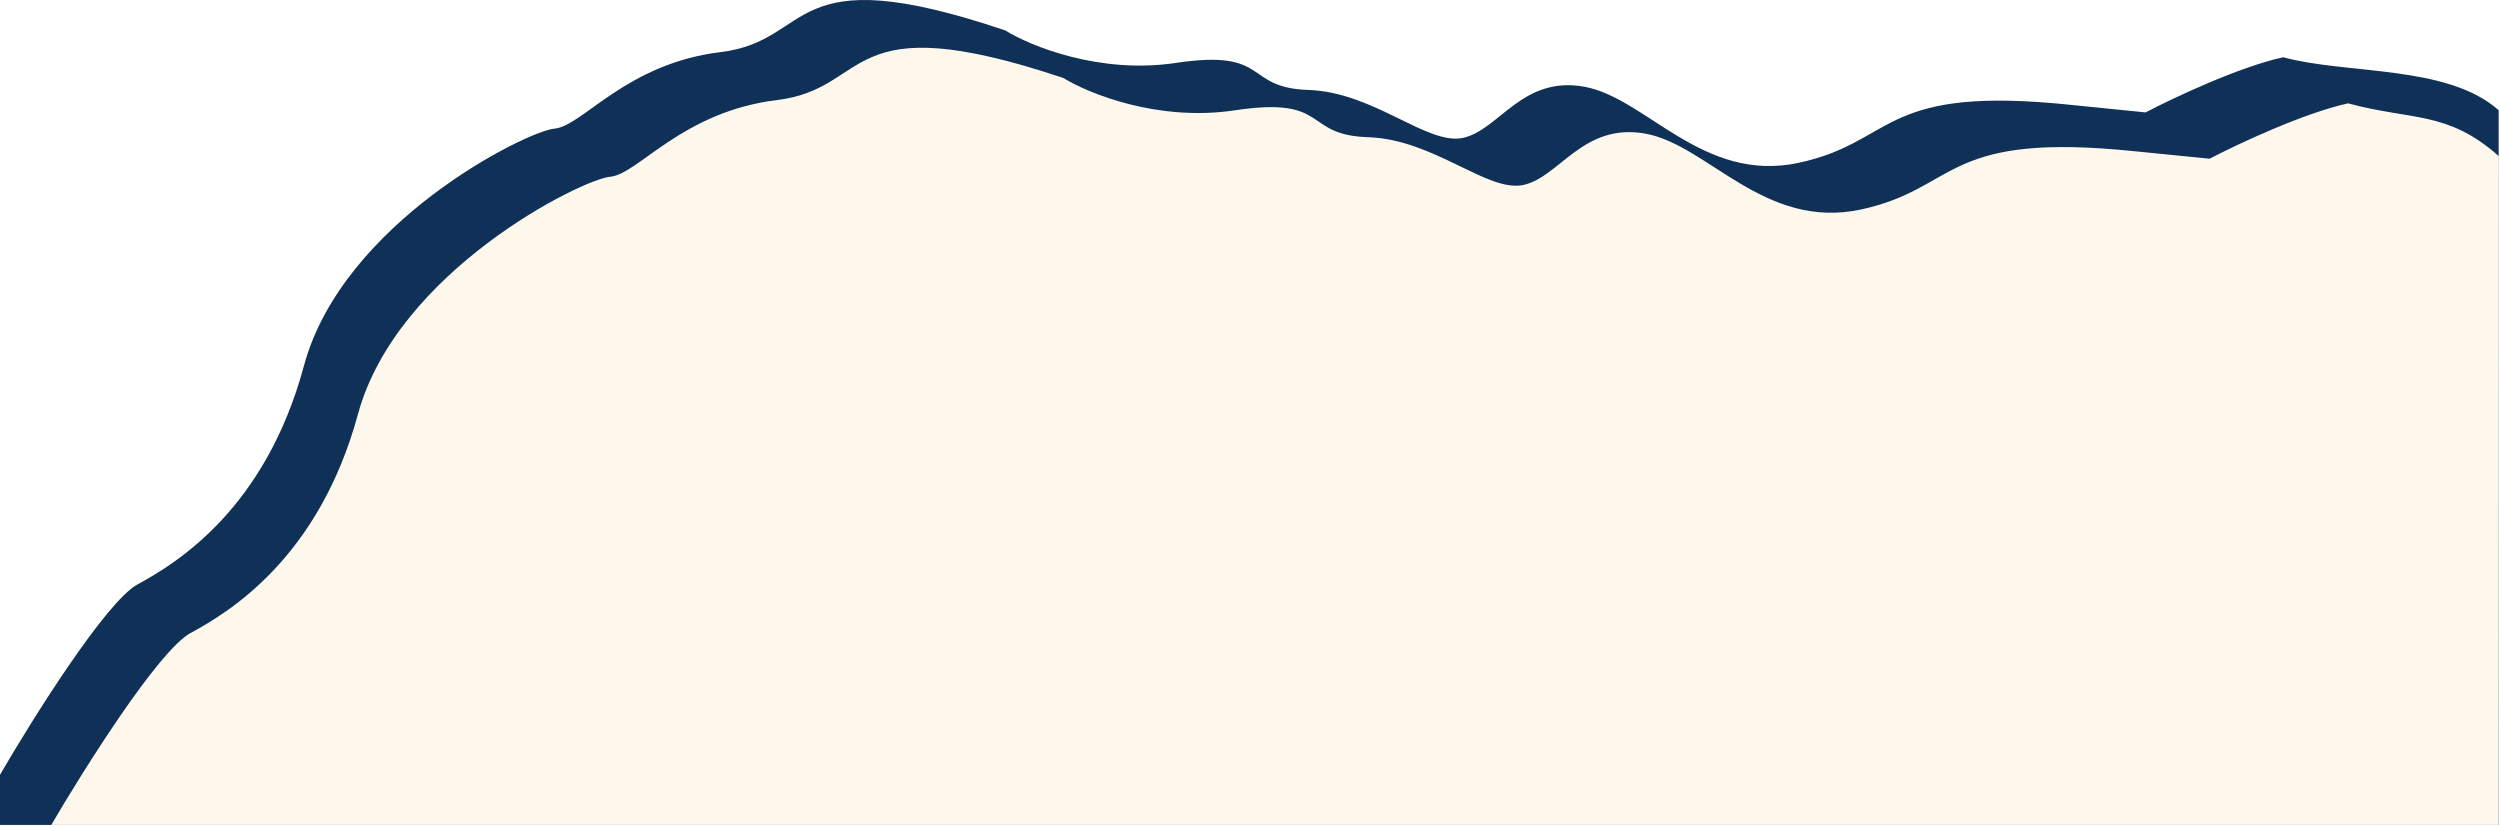
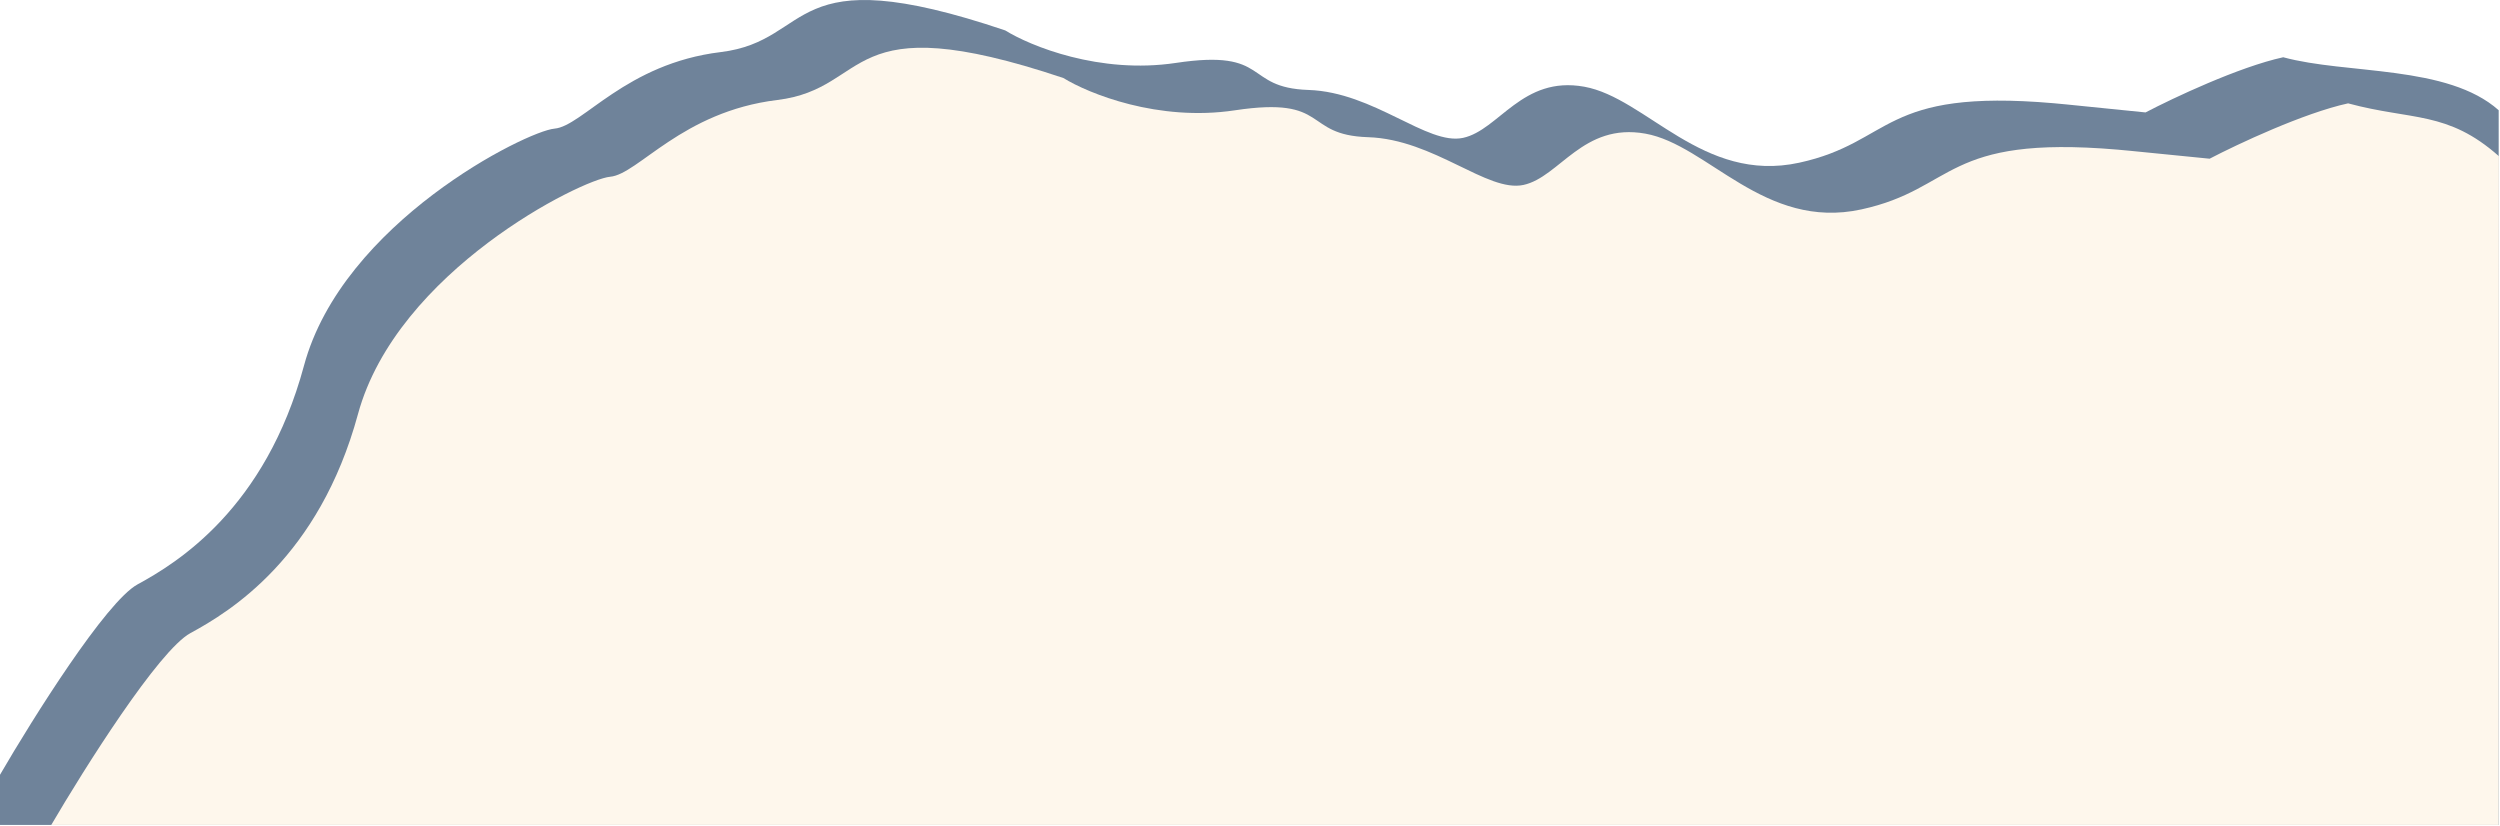
<svg xmlns="http://www.w3.org/2000/svg" width="1686" height="557" viewBox="0 0 1686 557" fill="none">
-   <path d="M0 522.509C22.075 484.518 71.542 405.646 92.81 394.087C119.396 379.638 178.968 343.163 205.006 246.603C231.044 150.042 355.126 88.382 373.973 86.748C392.82 85.115 422.025 42.891 485.997 35.135C549.968 27.379 528.828 -29.843 677.937 20.517C694.891 31.043 741.634 50.165 792.975 42.44C857.152 32.785 838.127 59.188 882.429 60.664C926.732 62.14 962.474 98.25 986.72 92.967C1010.97 87.684 1026.49 50.915 1068.41 58.476C1110.32 66.037 1148.32 123.911 1213.37 109.737C1276.89 95.897 1268.16 59.482 1385.06 69.62C1387.88 69.865 1390.77 70.137 1393.74 70.437C1430.04 74.101 1444.9 75.607 1446.96 75.822C1465.5 66.121 1510.01 45.103 1539.81 38.61C1582.62 50.303 1650.53 43.544 1685.11 74.342L1685.11 556.321H0L0 522.509Z" fill="#0F3057" />
+   <path d="M0 522.509C22.075 484.518 71.542 405.646 92.81 394.087C119.396 379.638 178.968 343.163 205.006 246.603C231.044 150.042 355.126 88.382 373.973 86.748C392.82 85.115 422.025 42.891 485.997 35.135C549.968 27.379 528.828 -29.843 677.937 20.517C694.891 31.043 741.634 50.165 792.975 42.44C857.152 32.785 838.127 59.188 882.429 60.664C926.732 62.14 962.474 98.25 986.72 92.967C1010.97 87.684 1026.49 50.915 1068.41 58.476C1110.32 66.037 1148.32 123.911 1213.37 109.737C1276.89 95.897 1268.16 59.482 1385.06 69.62C1387.88 69.865 1390.77 70.137 1393.74 70.437C1430.04 74.101 1444.9 75.607 1446.96 75.822C1465.5 66.121 1510.01 45.103 1539.81 38.61C1582.62 50.303 1650.53 43.544 1685.11 74.342L1685.11 556.321H0L0 522.509Z" fill="#0F3057" opacity="60%" />
  <path d="M34.578 556.321C56.814 518.295 107.058 438.533 128.452 426.947C155.195 412.464 215.126 375.91 241.415 279.295C267.703 182.68 392.516 120.86 411.465 119.205C430.414 117.549 459.823 75.281 524.144 67.449C588.464 59.617 567.278 2.405 717.121 52.605C734.153 63.114 781.122 82.186 832.746 74.4C897.275 64.668 878.118 91.1 922.654 92.525C967.19 93.95 1003.08 130.028 1027.46 124.715C1051.84 119.403 1067.5 82.606 1109.62 90.121C1151.75 97.635 1189.89 155.48 1255.3 141.227C1319.17 127.31 1310.44 90.896 1427.94 100.902C1430.78 101.143 1433.69 101.411 1436.67 101.708C1473.16 105.332 1488.1 106.82 1490.17 107.033C1508.81 97.308 1553.59 76.233 1583.56 69.704C1626.58 81.35 1650.5 74.556 1685.24 105.321L1685.11 556.321H34.578Z" fill="#FEF7EC" />
</svg>
